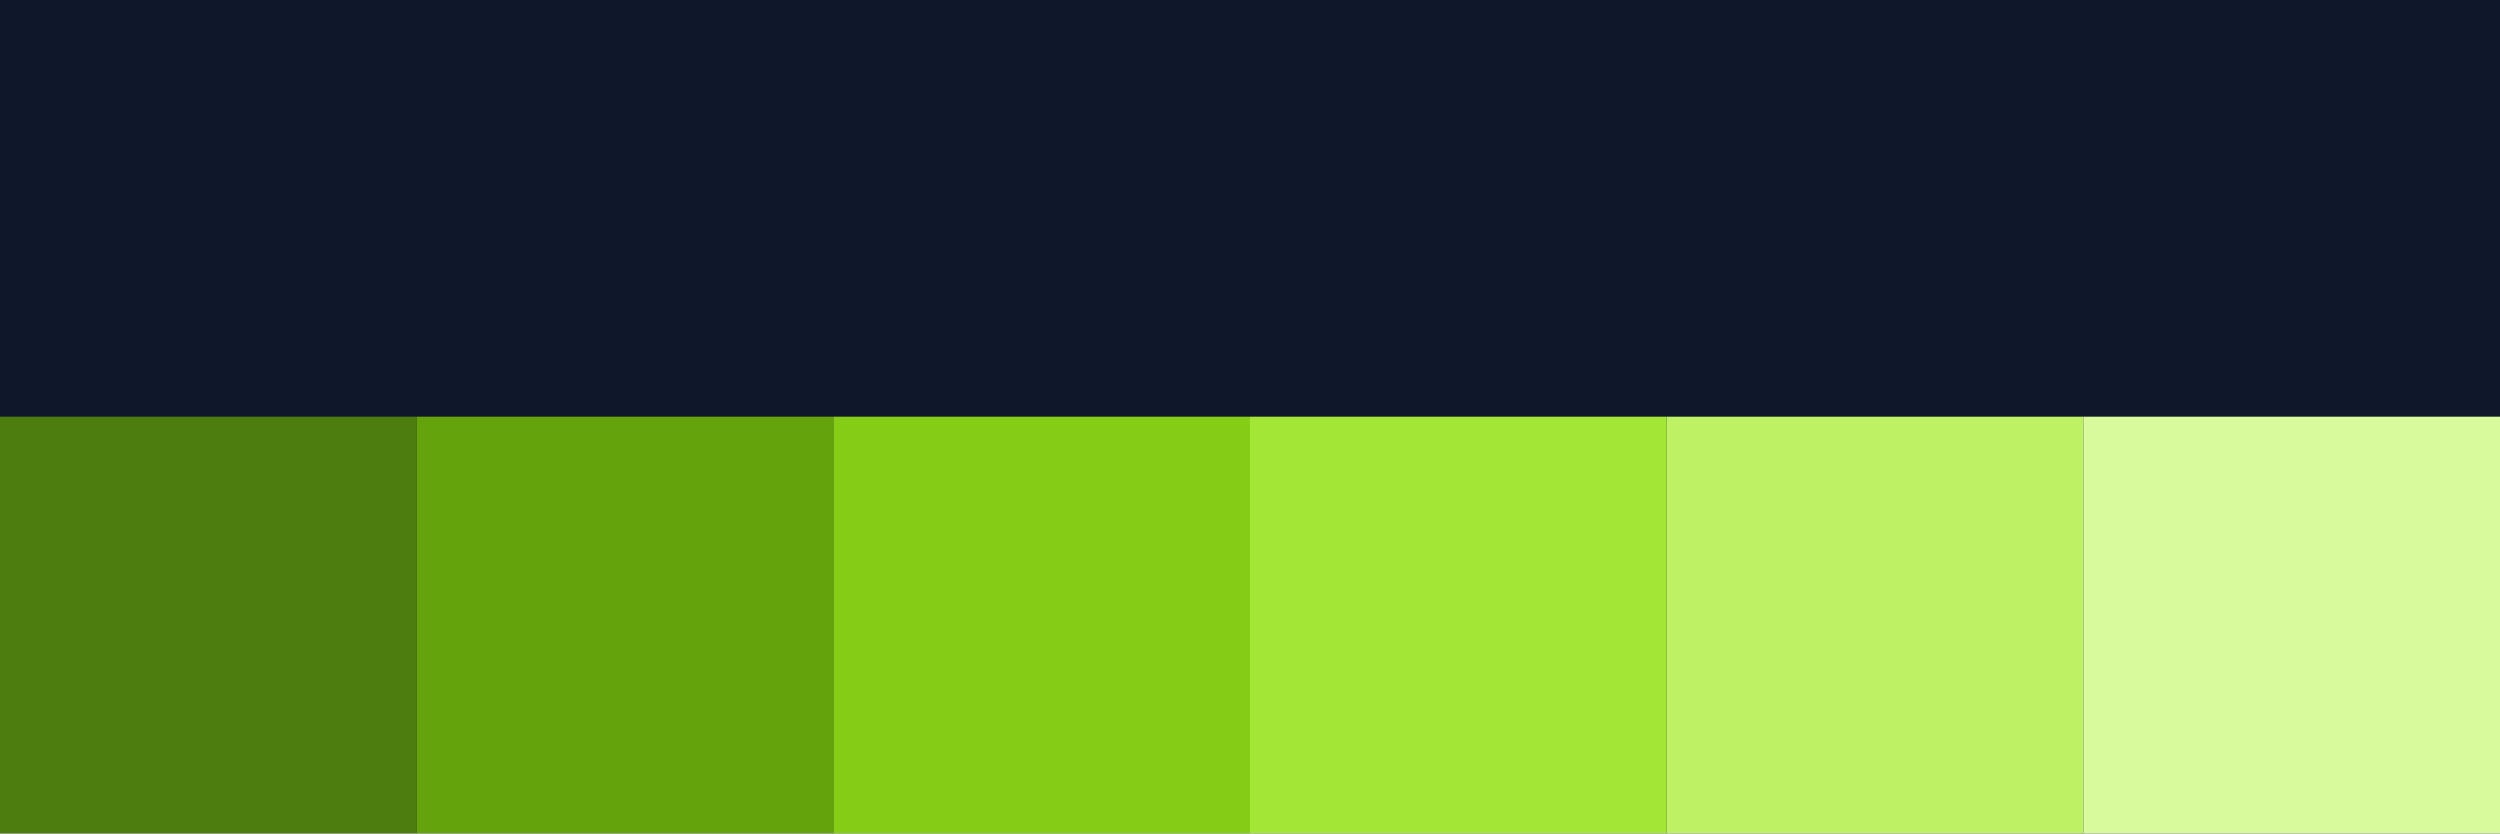
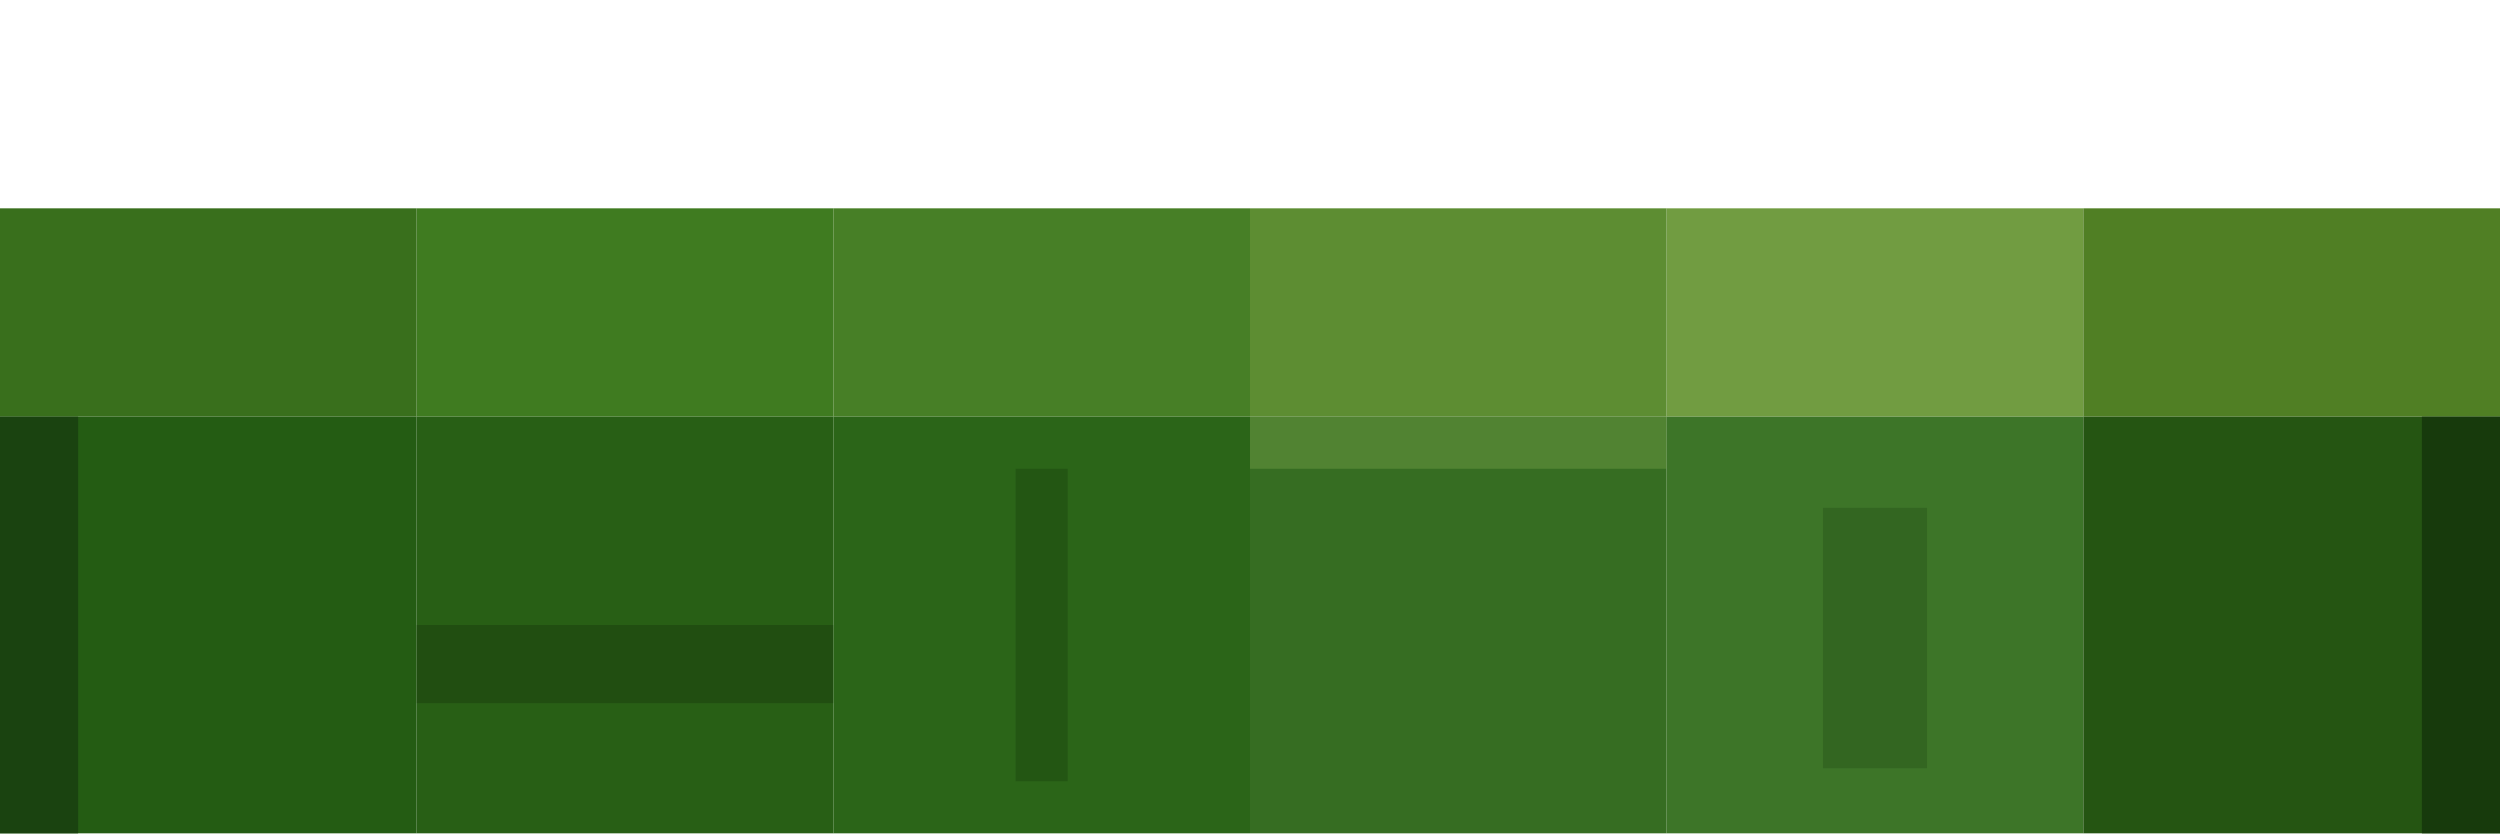
- <svg xmlns="http://www.w3.org/2000/svg" width="192" height="64" viewBox="0 0 192 64">
-   <rect width="192" height="64" fill="#0f172a" />
-   <rect x="0" y="32" width="32" height="32" fill="#4d7c0f" />
-   <rect x="32" y="32" width="32" height="32" fill="#65a30d" />
-   <rect x="64" y="32" width="32" height="32" fill="#84cc16" />
-   <rect x="96" y="32" width="32" height="32" fill="#a3e635" />
-   <rect x="128" y="32" width="32" height="32" fill="#bef264" />
-   <rect x="160" y="32" width="32" height="32" fill="#d9f99d" />
+ <svg xmlns="http://www.w3.org/2000/svg" width="192" height="64" viewBox="0 0 192 64" fill="none">
+   <g transform="translate(0 0)">
+     <rect x="0" y="16" width="32" height="16" fill="#396f1c" />
+     <rect x="0" y="32" width="32" height="32" fill="#245c13" />
+     <rect x="0" y="32" width="6" height="32" fill="#1a4310" />
+   </g>
+   <g transform="translate(32 0)">
+     <rect x="0" y="16" width="32" height="16" fill="#3f7b20" />
+     <rect x="0" y="32" width="32" height="32" fill="#285f15" />
+     <rect x="0" y="48" width="32" height="6" fill="#173a0c" opacity="0.46" />
+   </g>
+   <g transform="translate(64 0)">
+     <rect x="0" y="16" width="32" height="16" fill="#477f26" />
+     <rect x="0" y="32" width="32" height="32" fill="#2b6518" />
+     <rect x="14" y="36" width="4" height="24" fill="#173a0c" opacity="0.36" />
+   </g>
+   <g transform="translate(96 0)">
+     <rect x="0" y="16" width="32" height="16" fill="#5d8d32" />
+     <rect x="0" y="32" width="32" height="32" fill="#366d22" />
+     <rect x="0" y="32" width="32" height="4" fill="#8cb454" opacity="0.32" />
+   </g>
+   <g transform="translate(128 0)">
+     <rect x="0" y="16" width="32" height="16" fill="#719c41" />
+     <rect x="0" y="32" width="32" height="32" fill="#3d7528" />
+     <rect x="12" y="39" width="8" height="20" fill="#173a0c" opacity="0.26" />
+   </g>
+   <g transform="translate(160 0)">
+     <rect x="0" y="16" width="32" height="16" fill="#507f24" />
+     <rect x="0" y="32" width="32" height="32" fill="#255512" />
+     <rect x="26" y="32" width="6" height="32" fill="#173a0c" />
+   </g>
</svg>
